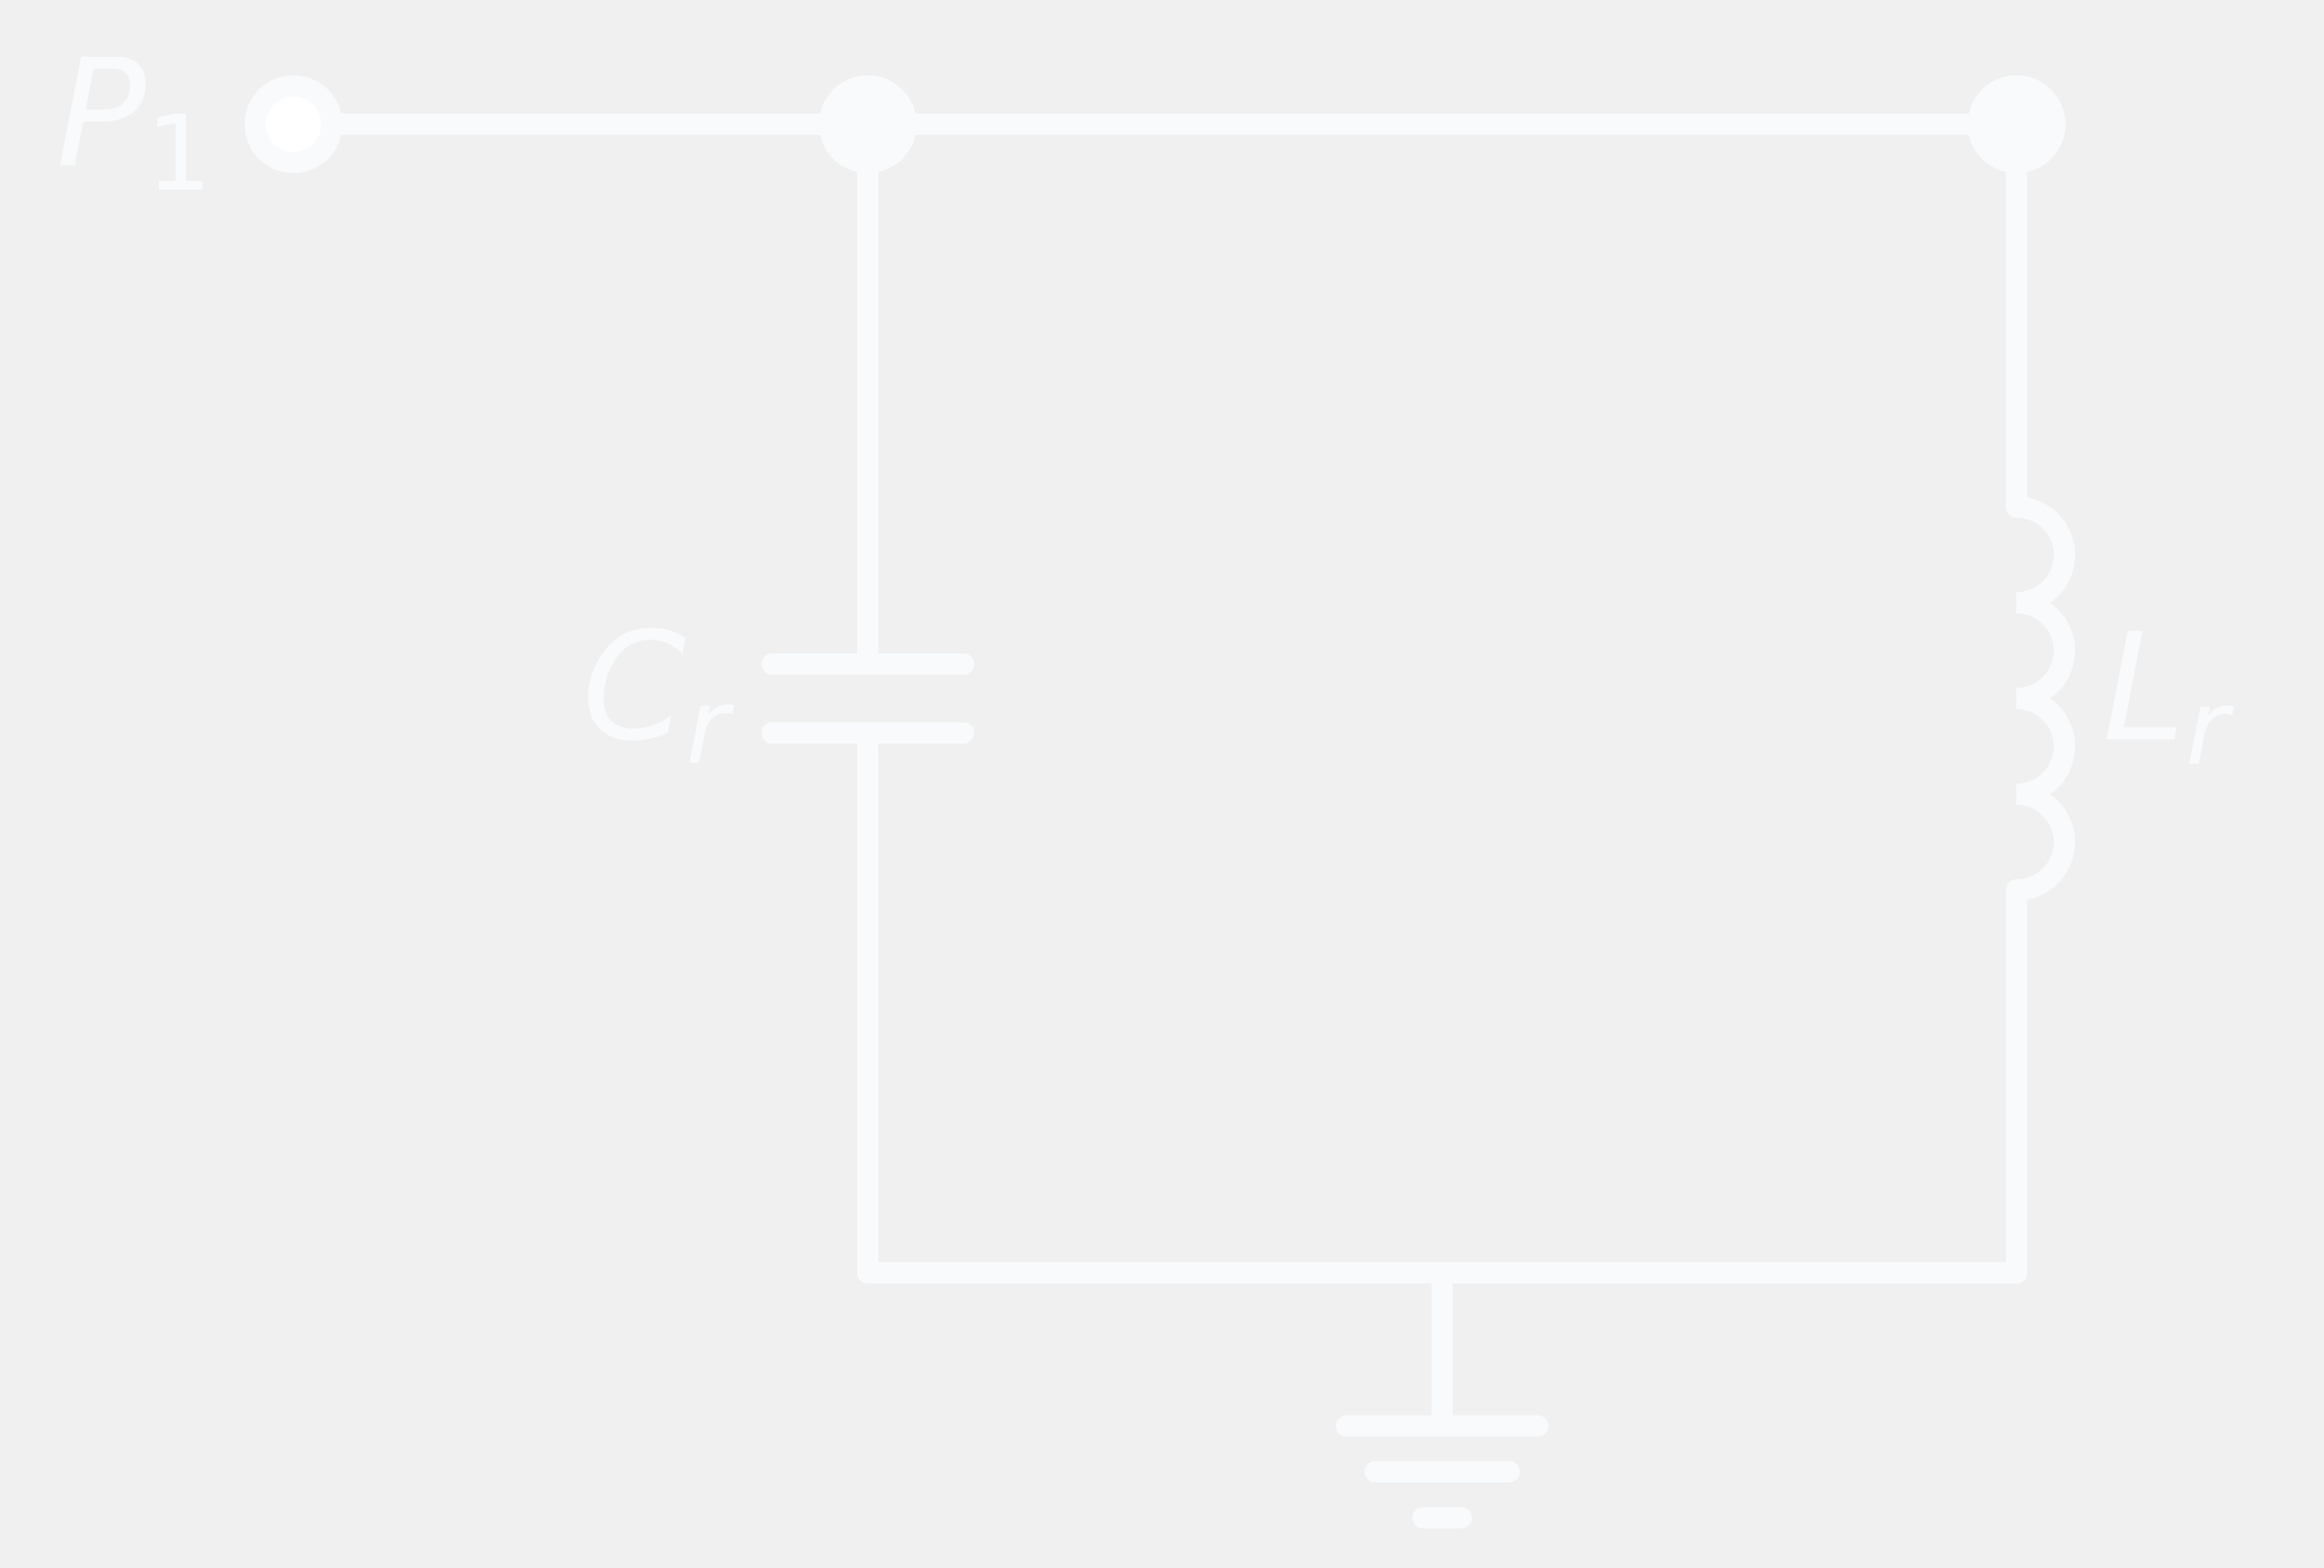
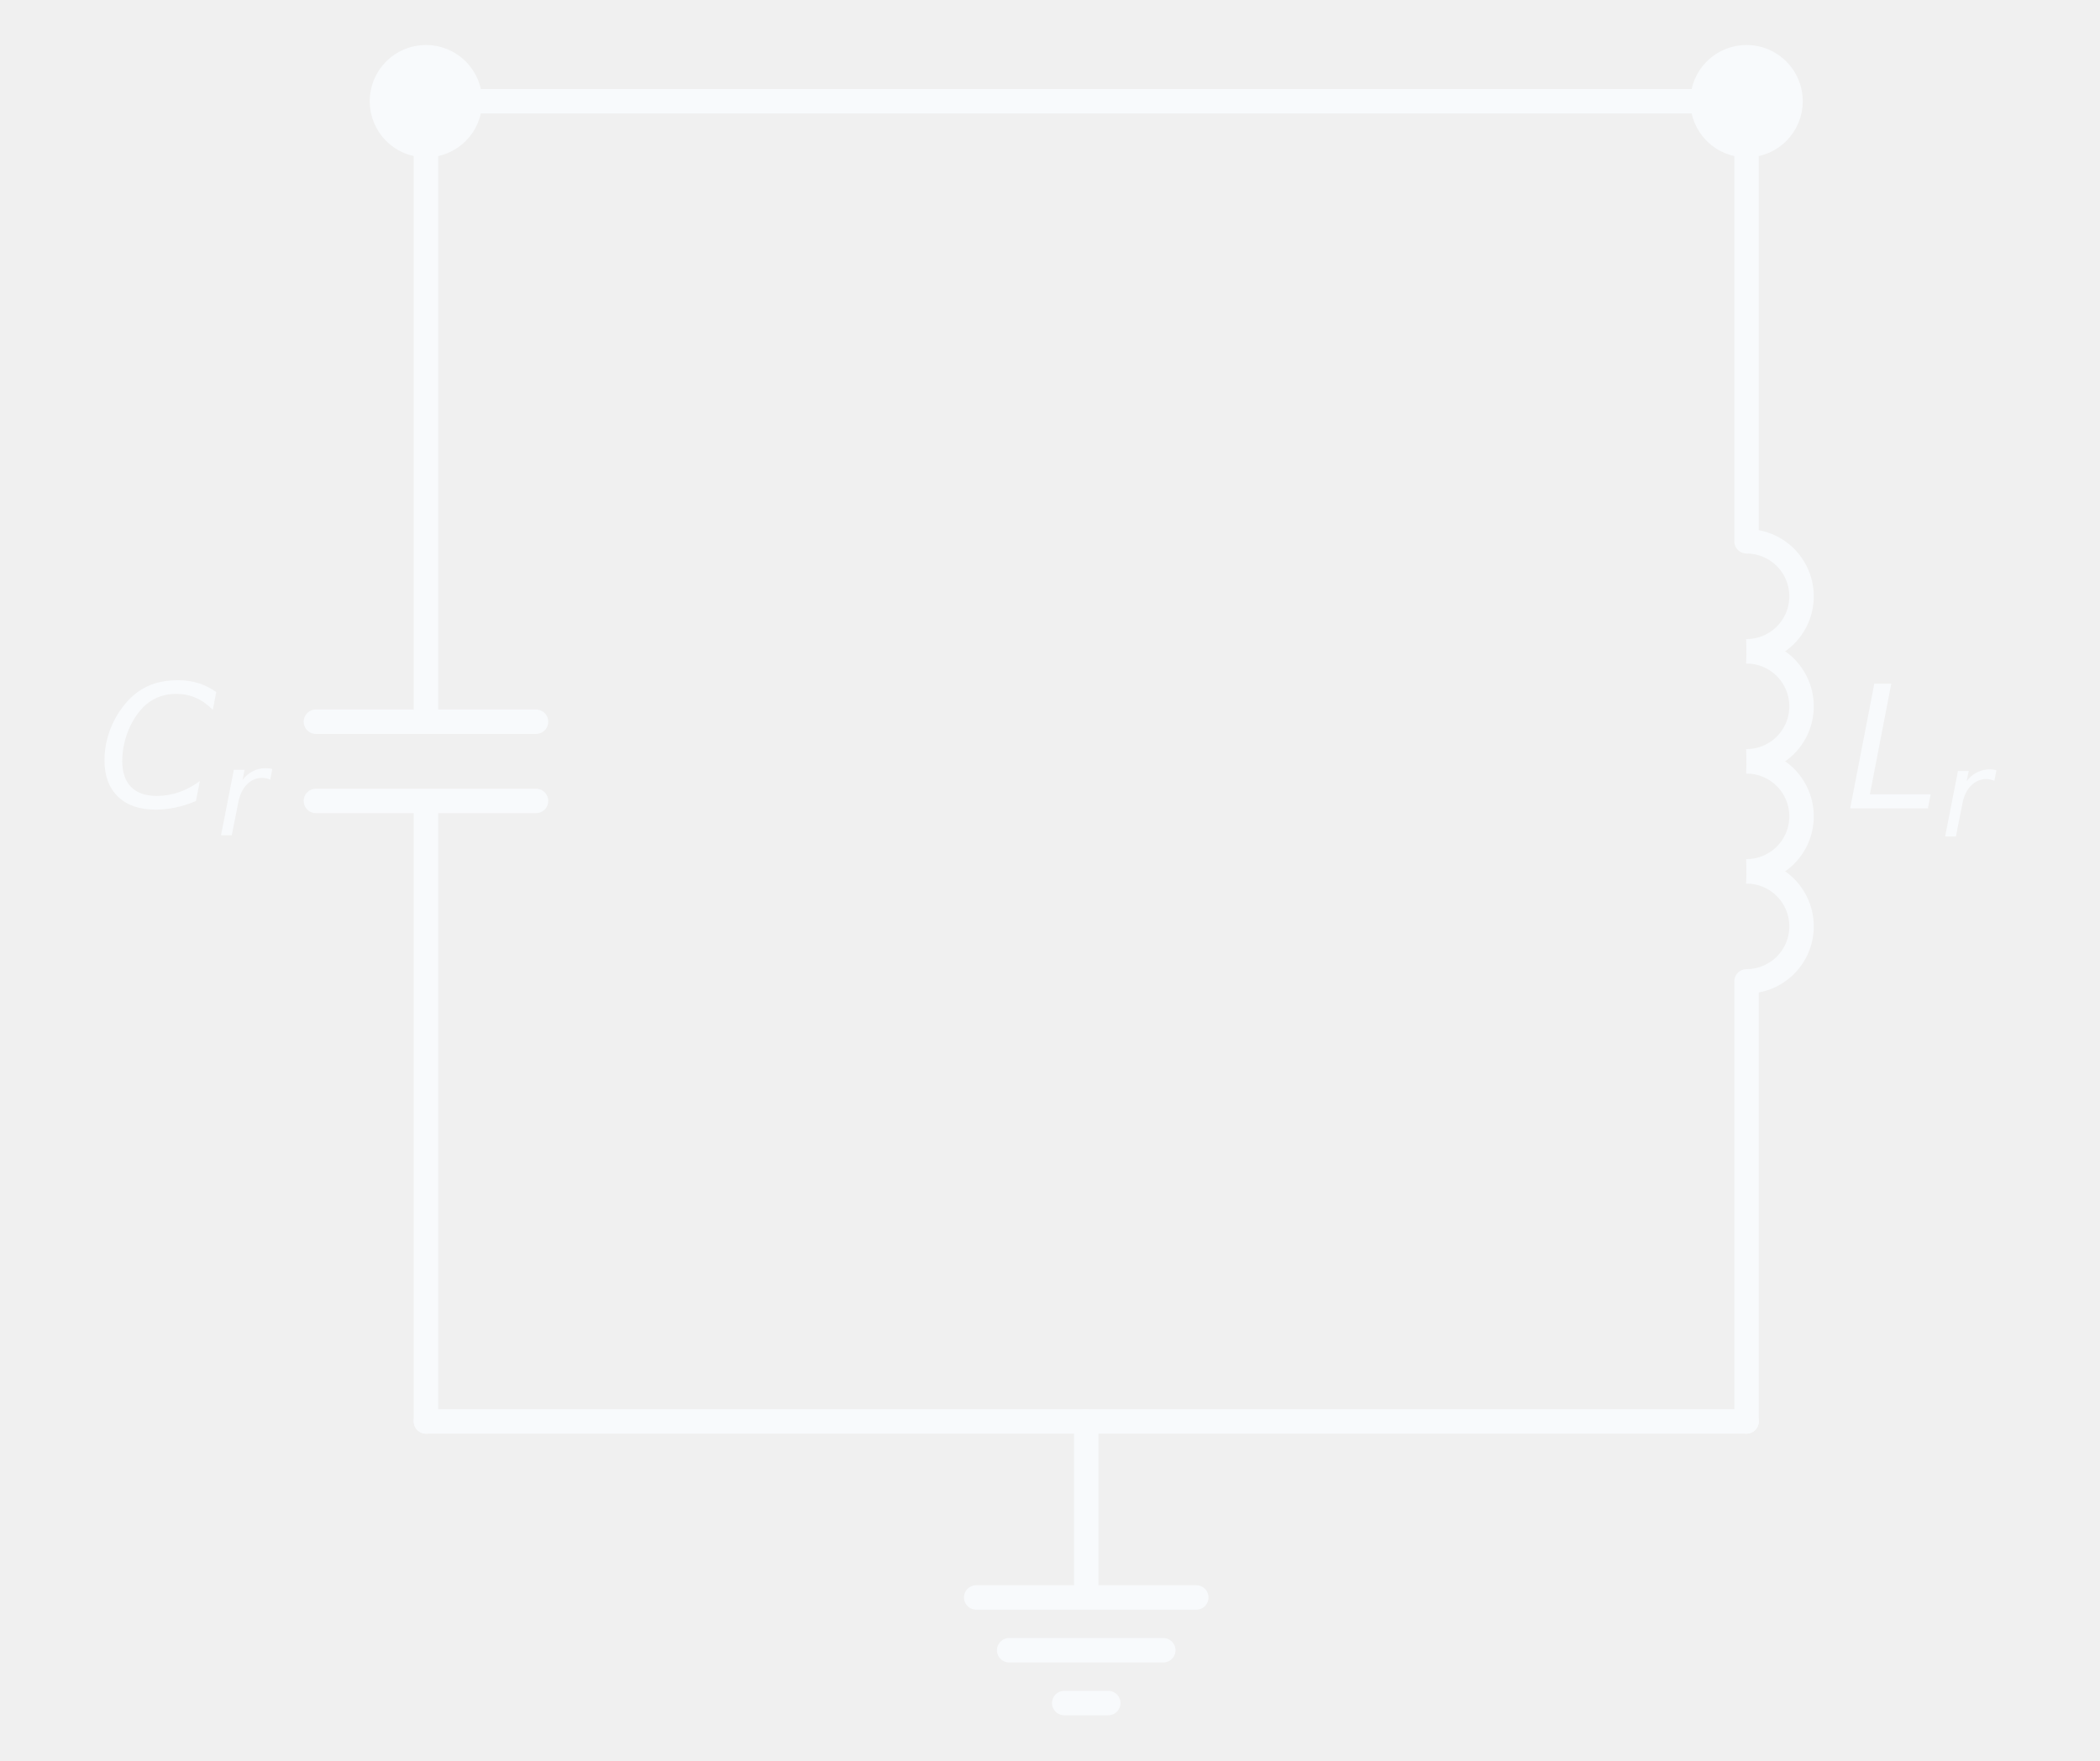
- <svg xmlns="http://www.w3.org/2000/svg" xmlns:xlink="http://www.w3.org/1999/xlink" width="218.496pt" height="147.4pt" viewBox="0 0 218.496 147.4" version="1.1">
+ <svg xmlns="http://www.w3.org/2000/svg" xmlns:xlink="http://www.w3.org/1999/xlink" width="171.744pt" height="144pt" viewBox="0 0 171.744 144" version="1.1">
  <defs>
    <style type="text/css">*{stroke-linejoin: round; stroke-linecap: butt}</style>
  </defs>
  <g id="figure_1">
    <g id="patch_1">
-       <path d="M 0 147.4 L 218.496 147.4 L 218.496 0 L 0 0 L 0 147.4 z " style="fill: none" />
+       <path d="M 0 144 L 171.744 144 L 171.744 0 L 0 0 L 0 144 z " style="fill: none" />
    </g>
    <g id="axes_1">
      <g id="patch_2">
-         <path d="M 189.588 47.68 L 189.876 47.689 L 190.163 47.717 L 190.448 47.763 L 190.729 47.827 L 191.006 47.909 L 191.277 48.009 L 191.54 48.126 L 191.796 48.259 L 192.043 48.409 L 192.279 48.574 L 192.505 48.753 L 192.719 48.947 L 192.919 49.155 L 193.106 49.374 L 193.279 49.605 L 193.436 49.847 L 193.578 50.099 L 193.703 50.358 L 193.811 50.626 L 193.902 50.9 L 193.975 51.179 L 194.03 51.462 L 194.067 51.748 L 194.086 52.036 L 194.086 52.324 L 194.067 52.612 L 194.03 52.898 L 193.975 53.181 L 193.902 53.46 L 193.811 53.734 L 193.703 54.002 L 193.578 54.261 L 193.436 54.513 L 193.279 54.755 L 193.106 54.986 L 192.919 55.205 L 192.719 55.413 L 192.505 55.607 L 192.279 55.786 L 192.043 55.951 L 191.796 56.101 L 191.54 56.234 L 191.277 56.351 L 191.006 56.451 L 190.729 56.533 L 190.448 56.597 L 190.163 56.643 L 189.876 56.671 L 189.588 56.68 " clip-path="url(#pNORMALIZED)" style="fill: none; stroke: #f8fafc; stroke-width: 2; stroke-linejoin: miter" />
+         <path d="M 142.836 44.28 L 143.124 44.289 L 143.411 44.317 L 143.696 44.363 L 143.977 44.427 L 144.254 44.509 L 144.525 44.609 L 144.788 44.726 L 145.044 44.859 L 145.291 45.009 L 145.527 45.174 L 145.753 45.353 L 145.967 45.547 L 146.167 45.755 L 146.354 45.974 L 146.527 46.205 L 146.684 46.447 L 146.826 46.699 L 146.951 46.958 L 147.059 47.226 L 147.15 47.5 L 147.223 47.779 L 147.278 48.062 L 147.315 48.348 L 147.334 48.636 L 147.334 48.924 L 147.315 49.212 L 147.278 49.498 L 147.223 49.781 L 147.15 50.06 L 147.059 50.334 L 146.951 50.602 L 146.826 50.861 L 146.684 51.113 L 146.527 51.355 L 146.354 51.586 L 146.167 51.805 L 145.967 52.013 L 145.753 52.207 L 145.527 52.386 L 145.291 52.551 L 145.044 52.701 L 144.788 52.834 L 144.525 52.951 L 144.254 53.051 L 143.977 53.133 L 143.696 53.197 L 143.411 53.243 L 143.124 53.271 L 142.836 53.28 " clip-path="url(#pNORMALIZED)" style="fill: none; stroke: #f8fafc; stroke-width: 2; stroke-linejoin: miter" />
      </g>
      <g id="patch_3">
-         <path d="M 189.588 56.68 L 189.876 56.689 L 190.163 56.717 L 190.448 56.763 L 190.729 56.827 L 191.006 56.909 L 191.277 57.009 L 191.54 57.126 L 191.796 57.259 L 192.043 57.409 L 192.279 57.574 L 192.505 57.753 L 192.719 57.947 L 192.919 58.155 L 193.106 58.374 L 193.279 58.605 L 193.436 58.847 L 193.578 59.099 L 193.703 59.358 L 193.811 59.626 L 193.902 59.9 L 193.975 60.179 L 194.03 60.462 L 194.067 60.748 L 194.086 61.036 L 194.086 61.324 L 194.067 61.612 L 194.03 61.898 L 193.975 62.181 L 193.902 62.46 L 193.811 62.734 L 193.703 63.002 L 193.578 63.261 L 193.436 63.513 L 193.279 63.755 L 193.106 63.986 L 192.919 64.205 L 192.719 64.413 L 192.505 64.607 L 192.279 64.786 L 192.043 64.951 L 191.796 65.101 L 191.54 65.234 L 191.277 65.351 L 191.006 65.451 L 190.729 65.533 L 190.448 65.597 L 190.163 65.643 L 189.876 65.671 L 189.588 65.68 " clip-path="url(#pNORMALIZED)" style="fill: none; stroke: #f8fafc; stroke-width: 2; stroke-linejoin: miter" />
+         <path d="M 142.836 53.28 L 143.124 53.289 L 143.411 53.317 L 143.696 53.363 L 143.977 53.427 L 144.254 53.509 L 144.525 53.609 L 144.788 53.726 L 145.044 53.859 L 145.291 54.009 L 145.527 54.174 L 145.753 54.353 L 145.967 54.547 L 146.167 54.755 L 146.354 54.974 L 146.527 55.205 L 146.684 55.447 L 146.826 55.699 L 146.951 55.958 L 147.059 56.226 L 147.15 56.5 L 147.223 56.779 L 147.278 57.062 L 147.315 57.348 L 147.334 57.636 L 147.334 57.924 L 147.315 58.212 L 147.278 58.498 L 147.223 58.781 L 147.15 59.06 L 147.059 59.334 L 146.951 59.602 L 146.826 59.861 L 146.684 60.113 L 146.527 60.355 L 146.354 60.586 L 146.167 60.805 L 145.967 61.013 L 145.753 61.207 L 145.527 61.386 L 145.291 61.551 L 145.044 61.701 L 144.788 61.834 L 144.525 61.951 L 144.254 62.051 L 143.977 62.133 L 143.696 62.197 L 143.411 62.243 L 143.124 62.271 L 142.836 62.28 " clip-path="url(#pNORMALIZED)" style="fill: none; stroke: #f8fafc; stroke-width: 2; stroke-linejoin: miter" />
      </g>
      <g id="patch_4">
-         <path d="M 189.588 65.68 L 189.876 65.689 L 190.163 65.717 L 190.448 65.763 L 190.729 65.827 L 191.006 65.909 L 191.277 66.009 L 191.54 66.126 L 191.796 66.259 L 192.043 66.409 L 192.279 66.574 L 192.505 66.753 L 192.719 66.947 L 192.919 67.155 L 193.106 67.374 L 193.279 67.605 L 193.436 67.847 L 193.578 68.099 L 193.703 68.358 L 193.811 68.626 L 193.902 68.9 L 193.975 69.179 L 194.03 69.462 L 194.067 69.748 L 194.086 70.036 L 194.086 70.324 L 194.067 70.612 L 194.03 70.898 L 193.975 71.181 L 193.902 71.46 L 193.811 71.734 L 193.703 72.002 L 193.578 72.261 L 193.436 72.513 L 193.279 72.755 L 193.106 72.986 L 192.919 73.205 L 192.719 73.413 L 192.505 73.607 L 192.279 73.786 L 192.043 73.951 L 191.796 74.101 L 191.54 74.234 L 191.277 74.351 L 191.006 74.451 L 190.729 74.533 L 190.448 74.597 L 190.163 74.643 L 189.876 74.671 L 189.588 74.68 " clip-path="url(#pNORMALIZED)" style="fill: none; stroke: #f8fafc; stroke-width: 2; stroke-linejoin: miter" />
+         <path d="M 142.836 62.28 L 143.124 62.289 L 143.411 62.317 L 143.696 62.363 L 143.977 62.427 L 144.254 62.509 L 144.525 62.609 L 144.788 62.726 L 145.044 62.859 L 145.291 63.009 L 145.527 63.174 L 145.753 63.353 L 145.967 63.547 L 146.167 63.755 L 146.354 63.974 L 146.527 64.205 L 146.684 64.447 L 146.826 64.699 L 146.951 64.958 L 147.059 65.226 L 147.15 65.5 L 147.223 65.779 L 147.278 66.062 L 147.315 66.348 L 147.334 66.636 L 147.334 66.924 L 147.315 67.212 L 147.278 67.498 L 147.223 67.781 L 147.15 68.06 L 147.059 68.334 L 146.951 68.602 L 146.826 68.861 L 146.684 69.113 L 146.527 69.355 L 146.354 69.586 L 146.167 69.805 L 145.967 70.013 L 145.753 70.207 L 145.527 70.386 L 145.291 70.551 L 145.044 70.701 L 144.788 70.834 L 144.525 70.951 L 144.254 71.051 L 143.977 71.133 L 143.696 71.197 L 143.411 71.243 L 143.124 71.271 L 142.836 71.28 " clip-path="url(#pNORMALIZED)" style="fill: none; stroke: #f8fafc; stroke-width: 2; stroke-linejoin: miter" />
      </g>
      <g id="patch_5">
-         <path d="M 189.588 74.68 L 189.876 74.689 L 190.163 74.717 L 190.448 74.763 L 190.729 74.827 L 191.006 74.909 L 191.277 75.009 L 191.54 75.126 L 191.796 75.259 L 192.043 75.409 L 192.279 75.574 L 192.505 75.753 L 192.719 75.947 L 192.919 76.155 L 193.106 76.374 L 193.279 76.605 L 193.436 76.847 L 193.578 77.099 L 193.703 77.358 L 193.811 77.626 L 193.902 77.9 L 193.975 78.179 L 194.03 78.462 L 194.067 78.748 L 194.086 79.036 L 194.086 79.324 L 194.067 79.612 L 194.03 79.898 L 193.975 80.181 L 193.902 80.46 L 193.811 80.734 L 193.703 81.002 L 193.578 81.261 L 193.436 81.513 L 193.279 81.755 L 193.106 81.986 L 192.919 82.205 L 192.719 82.413 L 192.505 82.607 L 192.279 82.786 L 192.043 82.951 L 191.796 83.101 L 191.54 83.234 L 191.277 83.351 L 191.006 83.451 L 190.729 83.533 L 190.448 83.597 L 190.163 83.643 L 189.876 83.671 L 189.588 83.68 " clip-path="url(#pNORMALIZED)" style="fill: none; stroke: #f8fafc; stroke-width: 2; stroke-linejoin: miter" />
+         <path d="M 142.836 71.28 L 143.124 71.289 L 143.411 71.317 L 143.696 71.363 L 143.977 71.427 L 144.254 71.509 L 144.525 71.609 L 144.788 71.726 L 145.044 71.859 L 145.291 72.009 L 145.527 72.174 L 145.753 72.353 L 145.967 72.547 L 146.167 72.755 L 146.354 72.974 L 146.527 73.205 L 146.684 73.447 L 146.826 73.699 L 146.951 73.958 L 147.059 74.226 L 147.15 74.5 L 147.223 74.779 L 147.278 75.062 L 147.315 75.348 L 147.334 75.636 L 147.334 75.924 L 147.315 76.212 L 147.278 76.498 L 147.223 76.781 L 147.15 77.06 L 147.059 77.334 L 146.951 77.602 L 146.826 77.861 L 146.684 78.113 L 146.527 78.355 L 146.354 78.586 L 146.167 78.805 L 145.967 79.013 L 145.753 79.207 L 145.527 79.386 L 145.291 79.551 L 145.044 79.701 L 144.788 79.834 L 144.525 79.951 L 144.254 80.051 L 143.977 80.133 L 143.696 80.197 L 143.411 80.243 L 143.124 80.271 L 142.836 80.28 " clip-path="url(#pNORMALIZED)" style="fill: none; stroke: #f8fafc; stroke-width: 2; stroke-linejoin: miter" />
      </g>
      <g id="line2d_1">
-         <path d="M 27.588 11.68 L 54.588 11.68 L 81.588 11.68 " clip-path="url(#pNORMALIZED)" style="fill: none; stroke: #f8fafc; stroke-width: 2; stroke-linecap: round" />
+         <path d="M 34.836 8.28 L 88.836 8.28 L 142.836 8.28 " clip-path="url(#pNORMALIZED)" style="fill: none; stroke: #f8fafc; stroke-width: 2; stroke-linecap: round" />
      </g>
      <g id="line2d_2">
-         <path d="M 81.588 11.68 L 135.588 11.68 L 189.588 11.68 " clip-path="url(#pNORMALIZED)" style="fill: none; stroke: #f8fafc; stroke-width: 2; stroke-linecap: round" />
+         <path d="M 34.836 8.28 L 34.836 59.04 M 43.836 59.04 L 25.836 59.04 M 43.836 65.52 L 25.836 65.52 M 34.836 65.52 L 34.836 116.28 " clip-path="url(#pNORMALIZED)" style="fill: none; stroke: #f8fafc; stroke-width: 2; stroke-linecap: round" />
      </g>
      <g id="line2d_3">
-         <path d="M 81.588 11.68 L 81.588 62.44 M 90.588 62.44 L 72.588 62.44 M 90.588 68.92 L 72.588 68.92 M 81.588 68.92 L 81.588 119.68 " clip-path="url(#pNORMALIZED)" style="fill: none; stroke: #f8fafc; stroke-width: 2; stroke-linecap: round" />
+         <path d="M 142.836 8.28 L 142.836 44.28 M 142.836 80.28 L 142.836 116.28 " clip-path="url(#pNORMALIZED)" style="fill: none; stroke: #f8fafc; stroke-width: 2; stroke-linecap: round" />
      </g>
      <g id="line2d_4">
-         <path d="M 189.588 11.68 L 189.588 47.68 M 189.588 83.68 L 189.588 119.68 " clip-path="url(#pNORMALIZED)" style="fill: none; stroke: #f8fafc; stroke-width: 2; stroke-linecap: round" />
+         <path d="M 34.836 116.28 L 88.836 116.28 L 142.836 116.28 " clip-path="url(#pNORMALIZED)" style="fill: none; stroke: #f8fafc; stroke-width: 2; stroke-linecap: round" />
      </g>
      <g id="line2d_5">
-         <path d="M 81.588 119.68 L 135.588 119.68 L 189.588 119.68 " clip-path="url(#pNORMALIZED)" style="fill: none; stroke: #f8fafc; stroke-width: 2; stroke-linecap: round" />
-       </g>
-       <g id="line2d_6">
-         <path d="M 135.588 119.68 L 135.588 134.08 L 126.588 134.08 L 144.588 134.08 M 129.288 138.4 L 141.888 138.4 M 133.788 142.72 L 137.388 142.72 " clip-path="url(#pNORMALIZED)" style="fill: none; stroke: #f8fafc; stroke-width: 2; stroke-linecap: round" />
+         <path d="M 88.836 116.28 L 88.836 130.68 L 79.836 130.68 L 97.836 130.68 M 82.536 135 L 95.136 135 M 87.036 139.32 L 90.636 139.32 " clip-path="url(#pNORMALIZED)" style="fill: none; stroke: #f8fafc; stroke-width: 2; stroke-linecap: round" />
      </g>
      <g id="text_1">
-         <g style="fill: #f8fafc" transform="translate(54.708 69.54313) scale(0.14 -0.14)">
+         <g style="fill: #f8fafc" transform="translate(7.956 66.14312) scale(0.14 -0.14)">
          <defs>
            <path id="DejaVuSans-Oblique-43" d="M 4447 4306 L 4319 3641 Q 4019 3944 3683 4091 Q 3347 4238 2956 4238 Q 2422 4238 2017 3981 Q 1613 3725 1319 3200 Q 1131 2863 1032 2486 Q 934 2109 934 1728 Q 934 1091 1264 756 Q 1594 422 2222 422 Q 2656 422 3056 561 Q 3456 700 3834 978 L 3688 231 Q 3316 72 2936 -9 Q 2556 -91 2175 -91 Q 1278 -91 773 396 Q 269 884 269 1753 Q 269 2309 461 2846 Q 653 3384 1013 3828 Q 1394 4300 1883 4525 Q 2372 4750 3022 4750 Q 3422 4750 3780 4639 Q 4138 4528 4447 4306 z " transform="scale(0.015625)" />
            <path id="DejaVuSans-Oblique-72" d="M 2853 2969 Q 2766 3016 2653 3041 Q 2541 3066 2413 3066 Q 1953 3066 1609 2717 Q 1266 2369 1153 1784 L 800 0 L 225 0 L 909 3500 L 1484 3500 L 1375 2956 Q 1603 3259 1920 3421 Q 2238 3584 2597 3584 Q 2691 3584 2781 3573 Q 2872 3563 2963 3538 L 2853 2969 z " transform="scale(0.015625)" />
          </defs>
          <use xlink:href="#DejaVuSans-Oblique-43" transform="translate(0 0.78125)" />
          <use xlink:href="#DejaVuSans-Oblique-72" transform="translate(69.82422 -15.625) scale(0.7)" />
        </g>
      </g>
      <g id="text_2">
-         <g style="fill: #f8fafc" transform="translate(197.688 69.54313) scale(0.14 -0.14)">
+         <g style="fill: #f8fafc" transform="translate(150.936 66.14312) scale(0.14 -0.14)">
          <defs>
            <path id="DejaVuSans-Oblique-4c" d="M 1075 4666 L 1709 4666 L 909 525 L 3181 525 L 3078 0 L 172 0 L 1075 4666 z " transform="scale(0.015625)" />
          </defs>
          <use xlink:href="#DejaVuSans-Oblique-4c" transform="translate(0 0.09375)" />
          <use xlink:href="#DejaVuSans-Oblique-72" transform="translate(55.71289 -16.3125) scale(0.7)" />
        </g>
      </g>
      <g id="patch_6">
-         <path d="M 27.588 15.28 C 28.543 15.28 29.458 14.901 30.134 14.226 C 30.809 13.55 31.188 12.635 31.188 11.68 C 31.188 10.725 30.809 9.81 30.134 9.134 C 29.458 8.459 28.543 8.08 27.588 8.08 C 26.633 8.08 25.718 8.459 25.042 9.134 C 24.367 9.81 23.988 10.725 23.988 11.68 C 23.988 12.635 24.367 13.55 25.042 14.226 C 25.718 14.901 26.633 15.28 27.588 15.28 z " clip-path="url(#pNORMALIZED)" style="fill: #ffffff; stroke: #f8fafc; stroke-width: 2; stroke-linejoin: miter" />
-       </g>
-       <g id="text_3">
-         <g style="fill: #f8fafc" transform="translate(5.268 15.54312) scale(0.14 -0.14)">
-           <defs>
-             <path id="DejaVuSans-Oblique-50" d="M 1081 4666 L 2541 4666 Q 3178 4666 3512 4369 Q 3847 4072 3847 3500 Q 3847 2731 3353 2303 Q 2859 1875 1966 1875 L 1172 1875 L 806 0 L 172 0 L 1081 4666 z M 1613 4147 L 1275 2394 L 2069 2394 Q 2606 2394 2893 2669 Q 3181 2944 3181 3456 Q 3181 3784 2986 3965 Q 2791 4147 2438 4147 L 1613 4147 z " transform="scale(0.015625)" />
-             <path id="DejaVuSans-31" d="M 794 531 L 1825 531 L 1825 4091 L 703 3866 L 703 4441 L 1819 4666 L 2450 4666 L 2450 531 L 3481 531 L 3481 0 L 794 0 L 794 531 z " transform="scale(0.015625)" />
-           </defs>
-           <use xlink:href="#DejaVuSans-Oblique-50" transform="translate(0 0.09375)" />
-           <use xlink:href="#DejaVuSans-31" transform="translate(60.30273 -16.3125) scale(0.7)" />
-         </g>
+         <path d="M 34.836 11.88 C 35.791 11.88 36.706 11.501 37.382 10.826 C 38.057 10.15 38.436 9.235 38.436 8.28 C 38.436 7.325 38.057 6.41 37.382 5.734 C 36.706 5.059 35.791 4.68 34.836 4.68 C 33.881 4.68 32.966 5.059 32.29 5.734 C 31.615 6.41 31.236 7.325 31.236 8.28 C 31.236 9.235 31.615 10.15 32.29 10.826 C 32.966 11.501 33.881 11.88 34.836 11.88 z " clip-path="url(#pNORMALIZED)" style="fill: #f8fafc; stroke: #f8fafc; stroke-width: 2; stroke-linejoin: miter" />
      </g>
      <g id="patch_7">
-         <path d="M 81.588 15.28 C 82.543 15.28 83.458 14.901 84.134 14.226 C 84.809 13.55 85.188 12.635 85.188 11.68 C 85.188 10.725 84.809 9.81 84.134 9.134 C 83.458 8.459 82.543 8.08 81.588 8.08 C 80.633 8.08 79.718 8.459 79.042 9.134 C 78.367 9.81 77.988 10.725 77.988 11.68 C 77.988 12.635 78.367 13.55 79.042 14.226 C 79.718 14.901 80.633 15.28 81.588 15.28 z " clip-path="url(#pNORMALIZED)" style="fill: #f8fafc; stroke: #f8fafc; stroke-width: 2; stroke-linejoin: miter" />
-       </g>
-       <g id="patch_8">
-         <path d="M 189.588 15.28 C 190.543 15.28 191.458 14.901 192.134 14.226 C 192.809 13.55 193.188 12.635 193.188 11.68 C 193.188 10.725 192.809 9.81 192.134 9.134 C 191.458 8.459 190.543 8.08 189.588 8.08 C 188.633 8.08 187.718 8.459 187.042 9.134 C 186.367 9.81 185.988 10.725 185.988 11.68 C 185.988 12.635 186.367 13.55 187.042 14.226 C 187.718 14.901 188.633 15.28 189.588 15.28 z " clip-path="url(#pNORMALIZED)" style="fill: #f8fafc; stroke: #f8fafc; stroke-width: 2; stroke-linejoin: miter" />
+         <path d="M 142.836 11.88 C 143.791 11.88 144.706 11.501 145.382 10.826 C 146.057 10.15 146.436 9.235 146.436 8.28 C 146.436 7.325 146.057 6.41 145.382 5.734 C 144.706 5.059 143.791 4.68 142.836 4.68 C 141.881 4.68 140.966 5.059 140.29 5.734 C 139.615 6.41 139.236 7.325 139.236 8.28 C 139.236 9.235 139.615 10.15 140.29 10.826 C 140.966 11.501 141.881 11.88 142.836 11.88 z " clip-path="url(#pNORMALIZED)" style="fill: #f8fafc; stroke: #f8fafc; stroke-width: 2; stroke-linejoin: miter" />
      </g>
    </g>
  </g>
  <defs>
    <clipPath id="pNORMALIZED">
-       <rect x="0" y="-0" width="218.496" height="147.4" />
+       <rect x="0" y="0" width="171.744" height="144" />
    </clipPath>
  </defs>
</svg>
